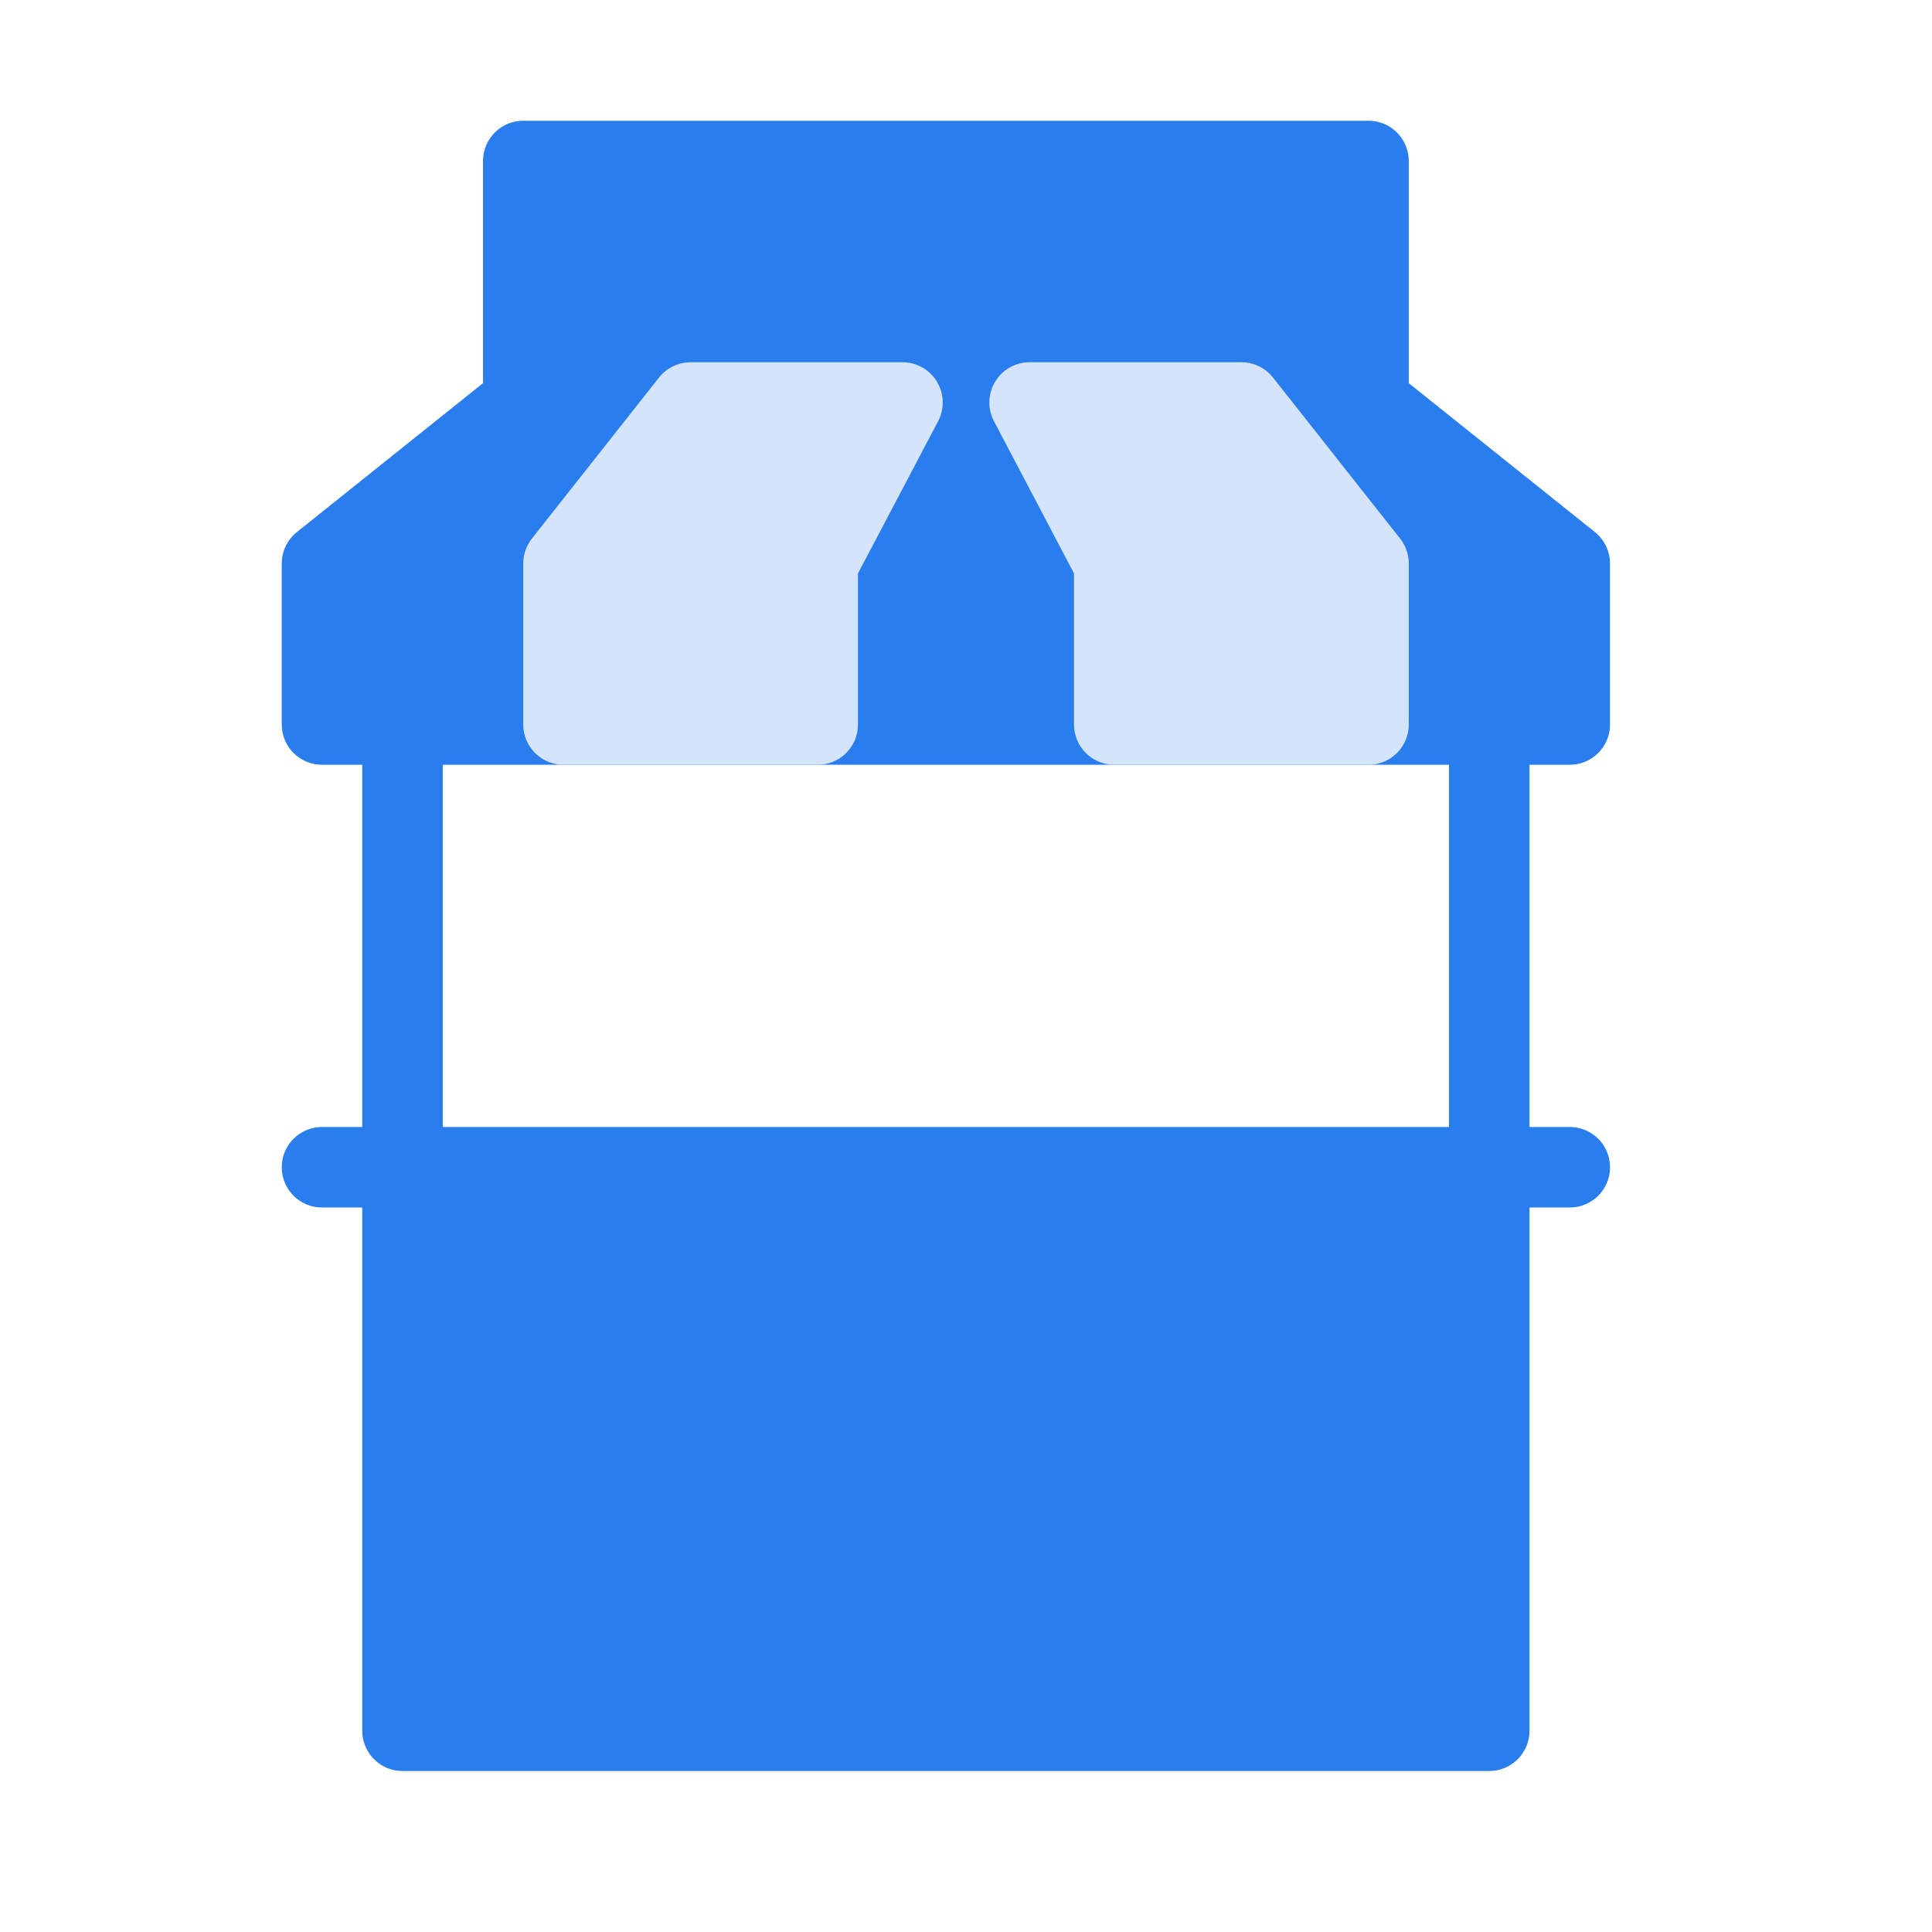
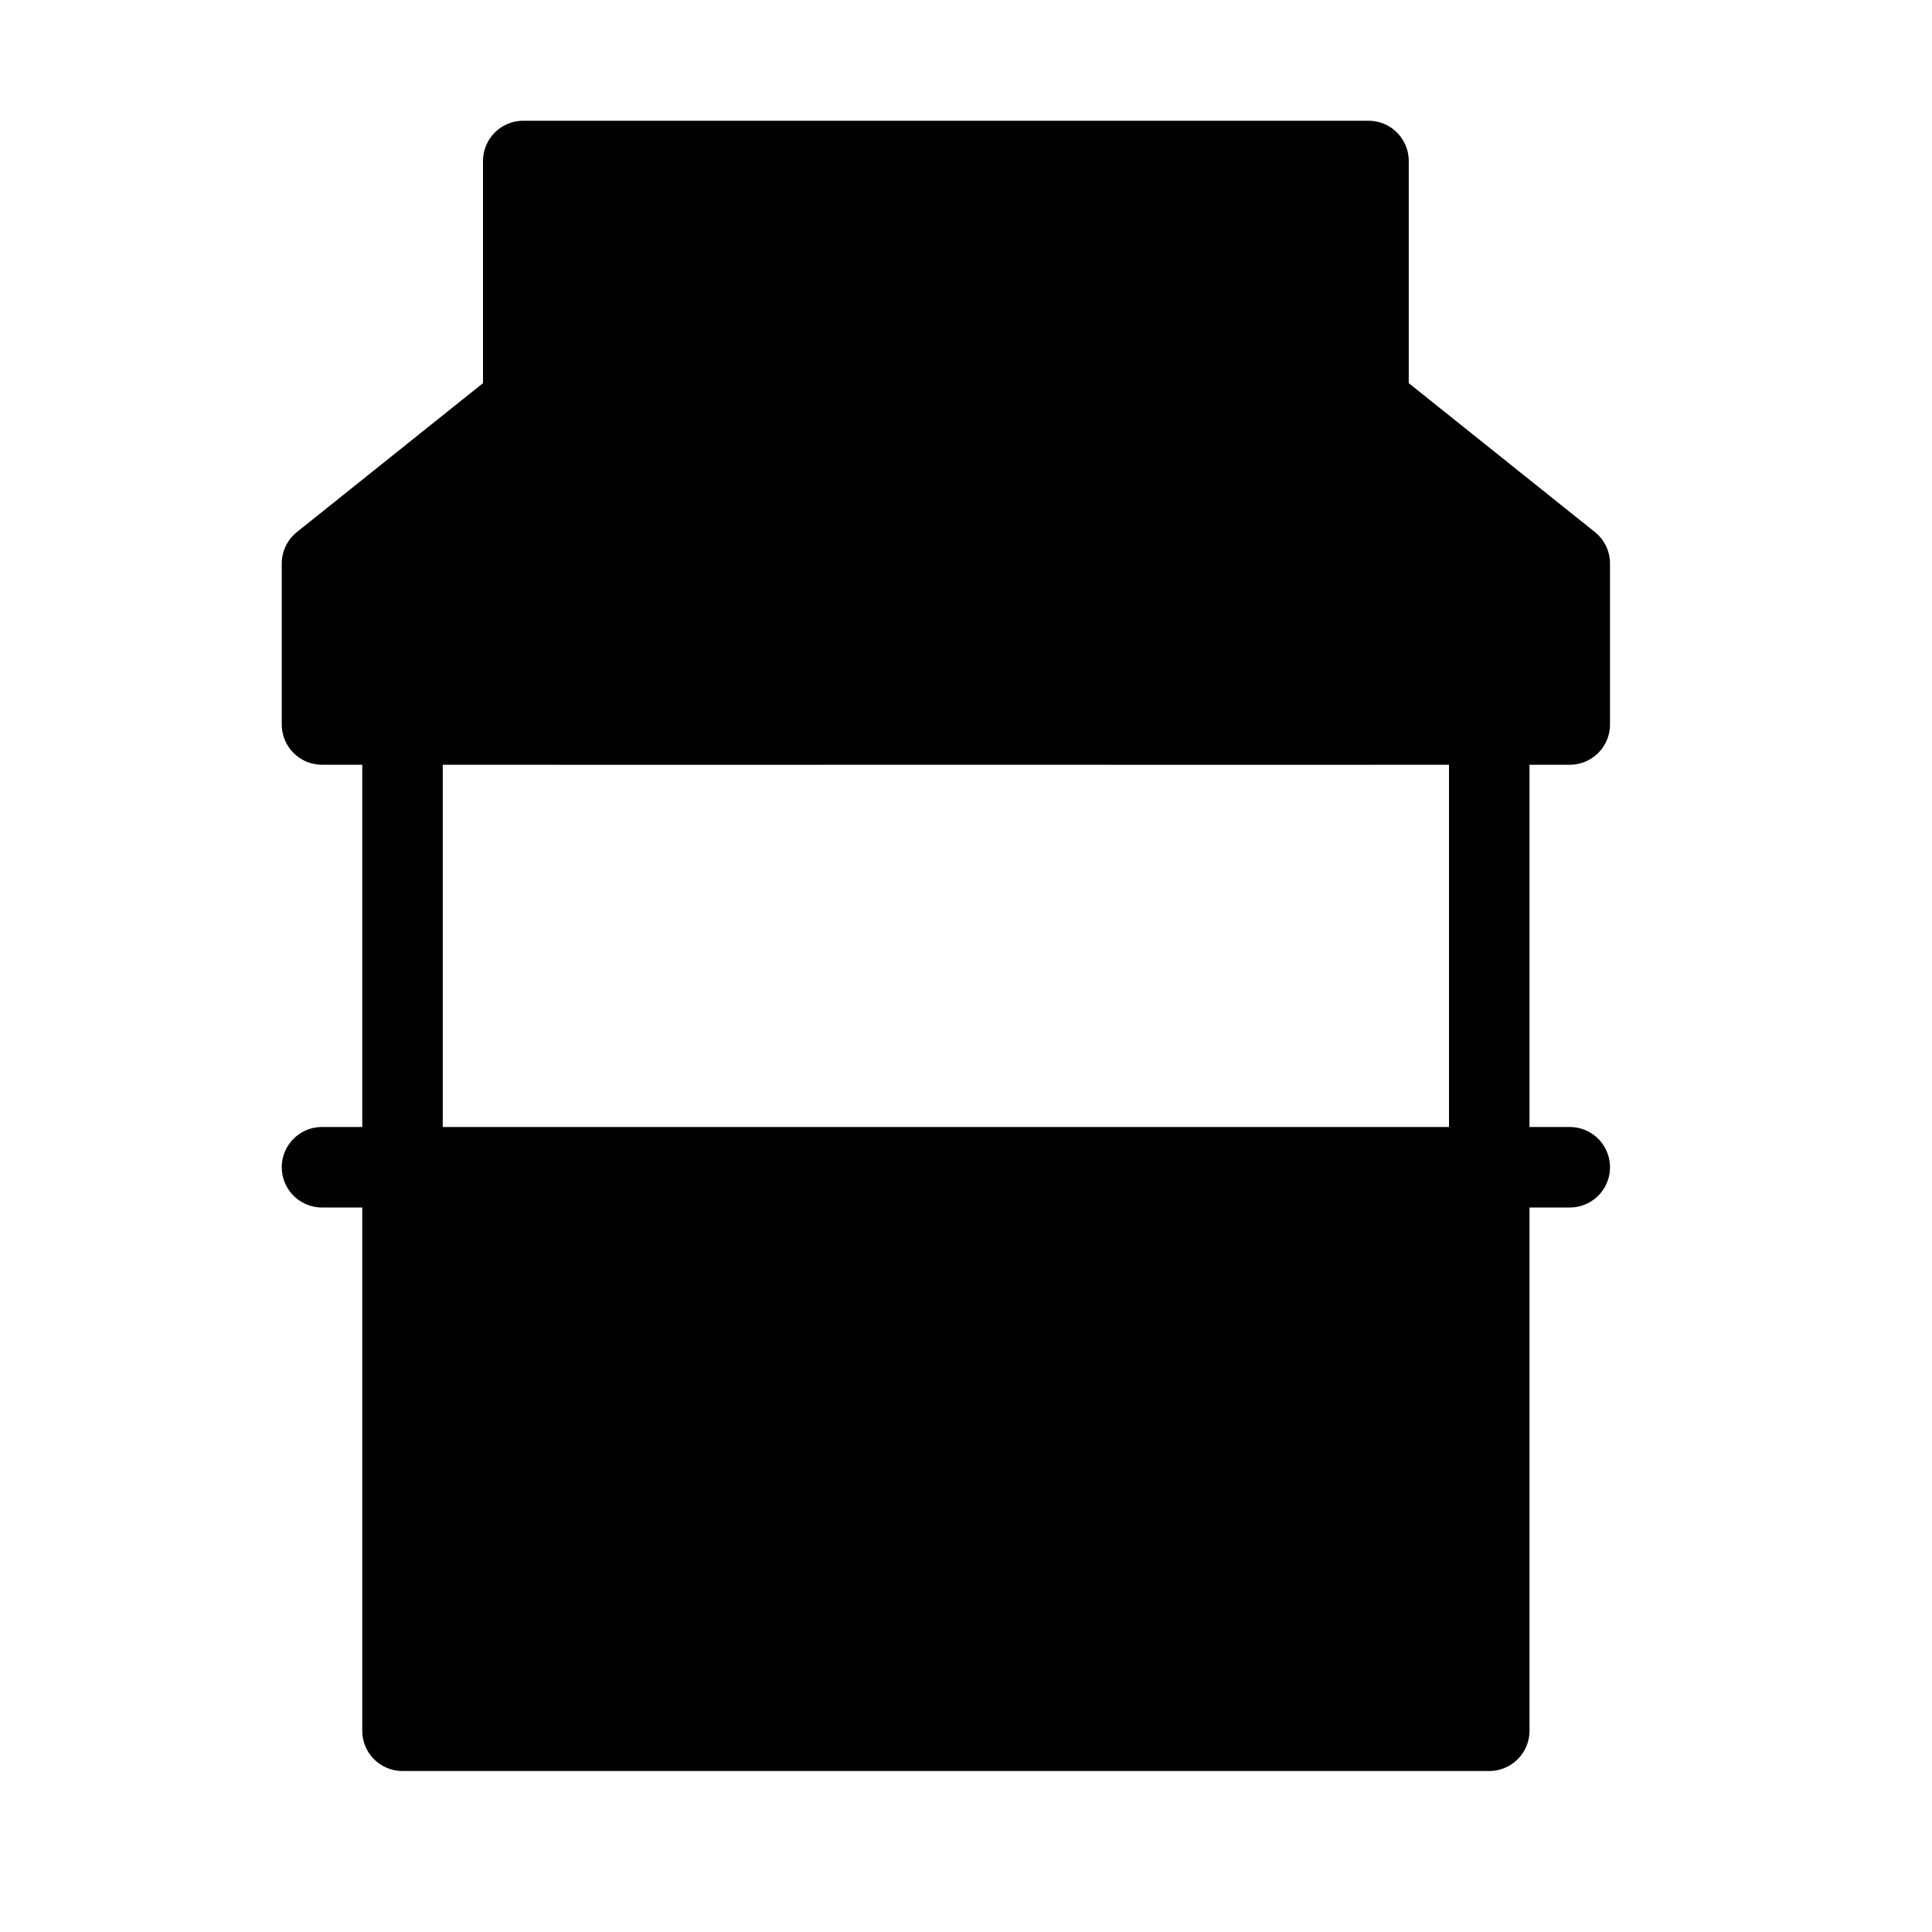
- <svg xmlns="http://www.w3.org/2000/svg" width="24" height="24" fill="none">
-   <path d="M18.5 14.5H5v7h13.5v-7Z" fill="#2A7DEC" />
-   <path d="M5 8.5v13h13.5v-7m0-6v6m0 0h1H4" stroke="#2A7DEC" stroke-linecap="round" stroke-linejoin="round" />
-   <path d="M6.5 5V2H17v3l2.5 2v2H4V7l2.5-2Z" fill="#2A7DEC" />
-   <path d="M7 9H4V7l2.5-2V2H17v3l2.5 2v2h-3M7 9V7l1.5-2H11l-1 2v2M7 9h3m0 0h3.5m0 0V7l-1-2H15l1.5 2v2m-3 0h3" stroke="#2A7DEC" stroke-linecap="round" stroke-linejoin="round" />
-   <path d="M7 7v2h3.158V7l1.053-2H8.579L7 7ZM13.842 7v2H17V7l-1.579-2H12.79l1.052 2Z" fill="#D4E5FB" />
-   <path d="M7 7v2h3.158V7l1.053-2H8.579L7 7ZM13.842 7v2H17V7l-1.579-2H12.79l1.052 2Z" stroke="#D4E5FB" stroke-linecap="round" stroke-linejoin="round" />
+ <svg xmlns="http://www.w3.org/2000/svg" width="24" height="24" viewBox="0 0 24 24" fill="none">
+   <path d="M18.5 14.5H5v7h13.5v-7Z" fill="currentColor" />
+   <path d="M5 8.5v13h13.5v-7m0-6v6m0 0h1H4" stroke="currentColor" stroke-linecap="round" stroke-linejoin="round" />
+   <path d="M6.5 5V2H17v3l2.5 2v2H4V7l2.5-2Z" fill="currentColor" />
+   <path d="M7 9H4V7l2.5-2V2H17v3l2.5 2v2h-3M7 9V7l1.5-2H11l-1 2v2M7 9h3m0 0h3.5m0 0V7l-1-2H15l1.5 2v2m-3 0h3" stroke="currentColor" stroke-linecap="round" stroke-linejoin="round" />
+   <path d="M7 7v2h3.158V7l1.053-2H8.579L7 7ZM13.842 7v2H17V7l-1.579-2H12.79l1.052 2Z" fill="currentColor" fill-opacity="0.3" />
+   <path d="M7 7v2h3.158V7l1.053-2H8.579L7 7ZM13.842 7v2H17V7l-1.579-2H12.79l1.052 2Z" stroke="currentColor" stroke-opacity="0.3" stroke-linecap="round" stroke-linejoin="round" />
</svg>
